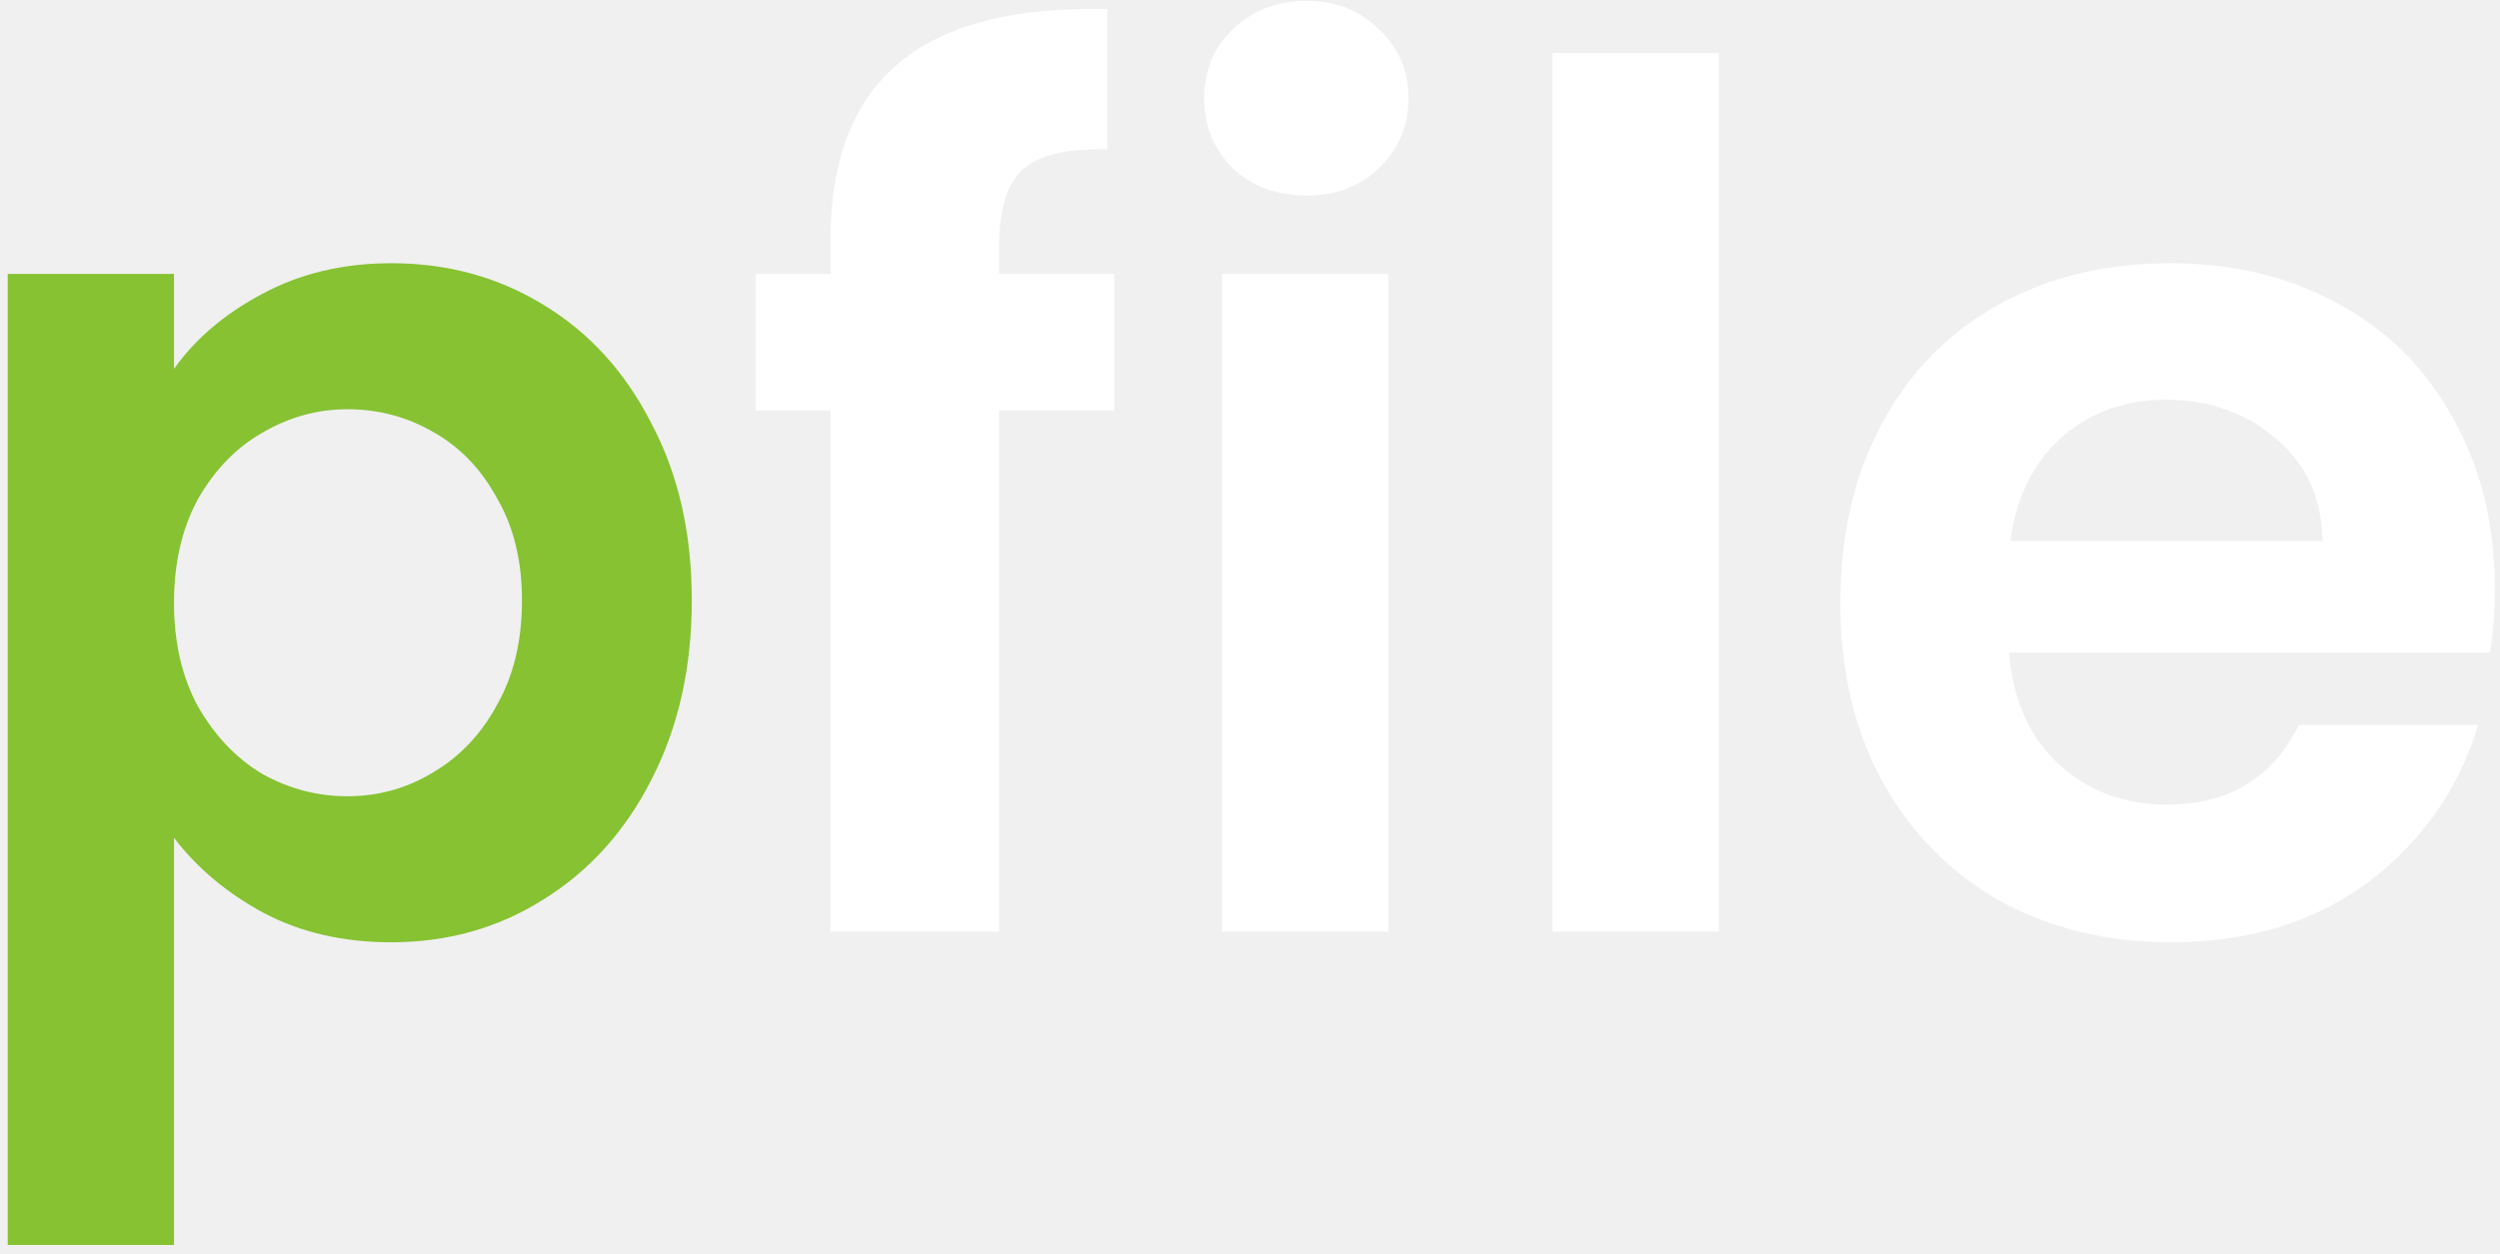
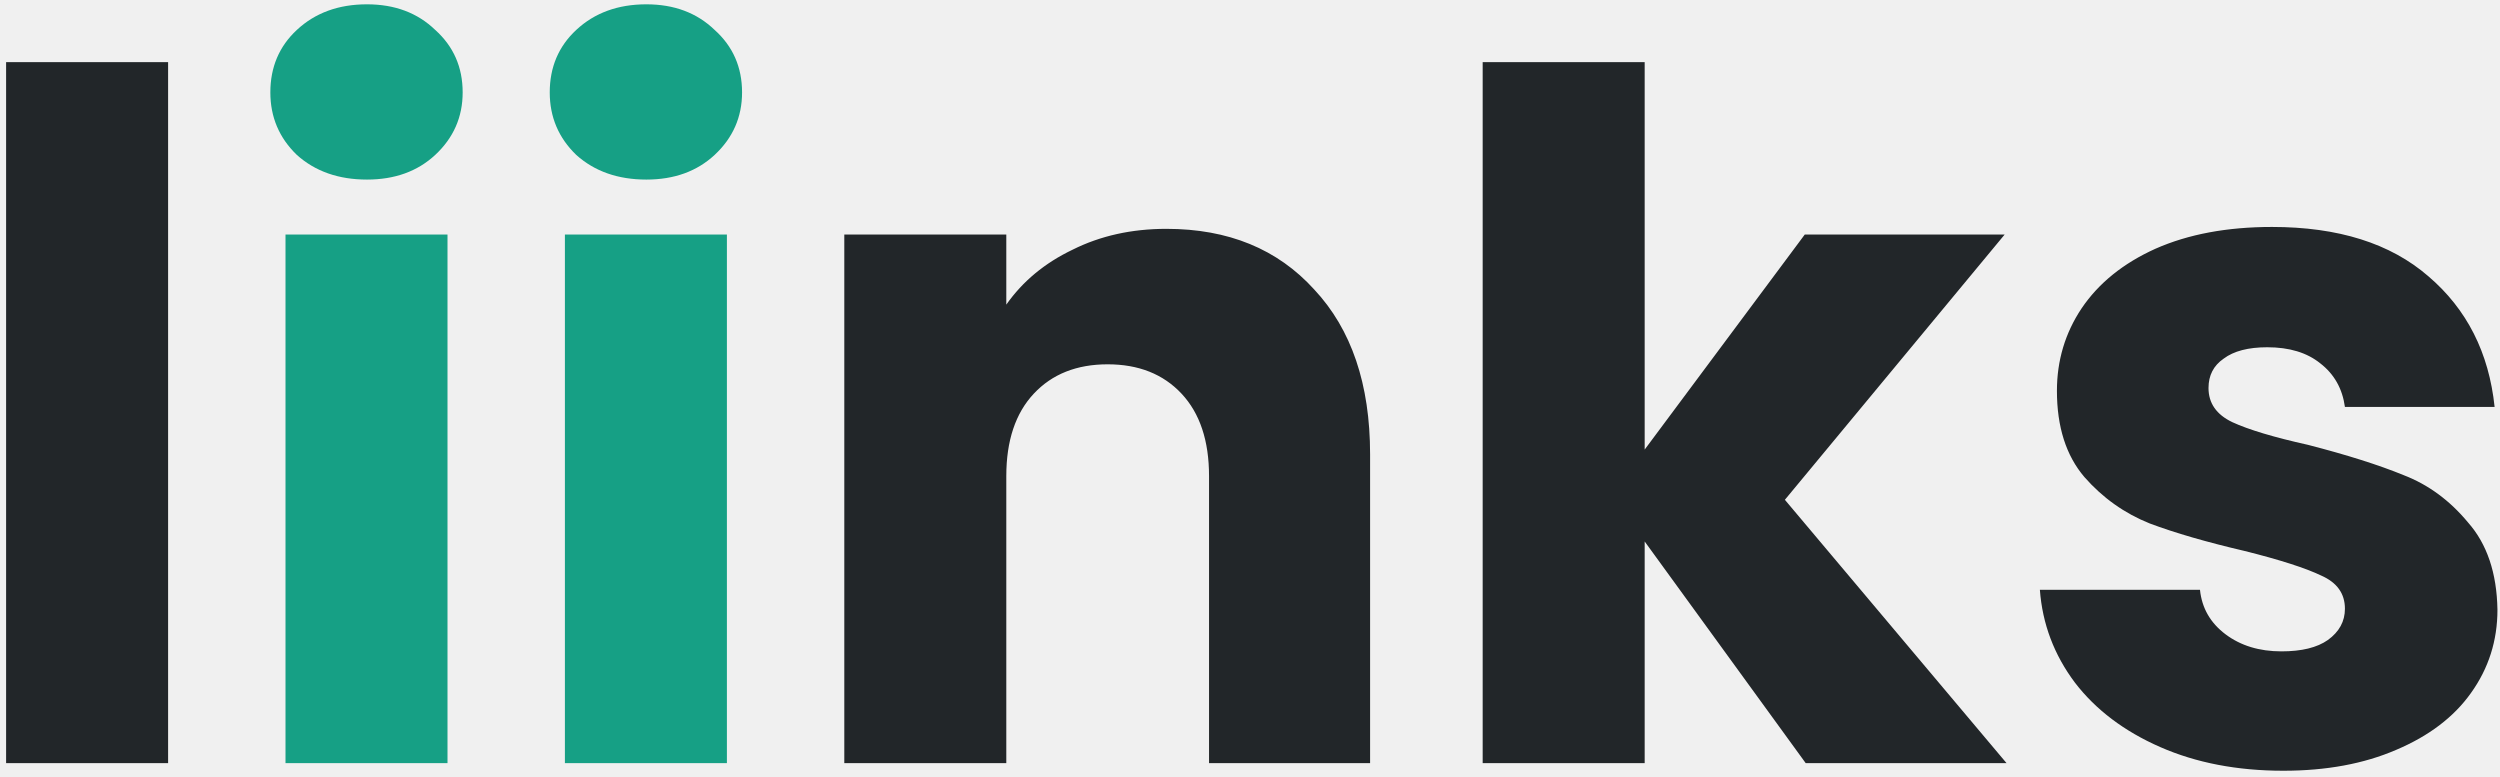
- <svg xmlns="http://www.w3.org/2000/svg" width="303" height="152" viewBox="0 0 303 152" fill="none">
-   <path d="M21.096 44.744C23.688 41.096 27.24 38.072 31.752 35.672C36.36 33.176 41.592 31.928 47.448 31.928C54.264 31.928 60.408 33.608 65.88 36.968C71.448 40.328 75.816 45.128 78.984 51.368C82.248 57.512 83.88 64.664 83.88 72.824C83.88 80.984 82.248 88.232 78.984 94.568C75.816 100.808 71.448 105.656 65.88 109.112C60.408 112.568 54.264 114.296 47.448 114.296C41.592 114.296 36.408 113.096 31.896 110.696C27.48 108.296 23.88 105.272 21.096 101.624V151.016H0.936V33.224H21.096V44.744ZM63.288 72.824C63.288 68.024 62.28 63.896 60.264 60.44C58.344 56.888 55.752 54.2 52.488 52.376C49.32 50.552 45.864 49.64 42.12 49.64C38.472 49.64 35.016 50.6 31.752 52.52C28.584 54.344 25.992 57.032 23.976 60.584C22.056 64.136 21.096 68.312 21.096 73.112C21.096 77.912 22.056 82.088 23.976 85.64C25.992 89.192 28.584 91.928 31.752 93.848C35.016 95.672 38.472 96.584 42.12 96.584C45.864 96.584 49.32 95.624 52.488 93.704C55.752 91.784 58.344 89.048 60.264 85.496C62.28 81.944 63.288 77.72 63.288 72.824Z" fill="#86C232" />
-   <path d="M135.106 49.784H121.138V113H100.69V49.784H91.618V33.224H100.69V29.192C100.69 19.4 103.474 12.2 109.042 7.592C114.61 2.984 123.01 0.824 134.242 1.112V18.104C129.346 18.008 125.938 18.824 124.018 20.552C122.098 22.28 121.138 25.4 121.138 29.912V33.224H135.106V49.784ZM158.394 23.72C154.842 23.72 151.866 22.616 149.466 20.408C147.162 18.104 146.01 15.272 146.01 11.912C146.01 8.552 147.162 5.768 149.466 3.56C151.866 1.256 154.842 0.104 158.394 0.104C161.946 0.104 164.874 1.256 167.178 3.56C169.578 5.768 170.778 8.552 170.778 11.912C170.778 15.272 169.578 18.104 167.178 20.408C164.874 22.616 161.946 23.72 158.394 23.72ZM168.33 33.224V113H148.17V33.224H168.33ZM208.409 6.44V113H188.249V6.44H208.409ZM302.487 71.384C302.487 74.264 302.295 76.856 301.911 79.16H243.591C244.071 84.92 246.087 89.432 249.639 92.696C253.191 95.96 257.559 97.592 262.743 97.592C270.231 97.592 275.559 94.376 278.727 87.944H300.471C298.167 95.624 293.751 101.96 287.223 106.952C280.695 111.848 272.679 114.296 263.175 114.296C255.495 114.296 248.583 112.616 242.439 109.256C236.391 105.8 231.639 100.952 228.183 94.712C224.823 88.472 223.143 81.272 223.143 73.112C223.143 64.856 224.823 57.608 228.183 51.368C231.543 45.128 236.247 40.328 242.295 36.968C248.343 33.608 255.303 31.928 263.175 31.928C270.759 31.928 277.527 33.56 283.479 36.824C289.527 40.088 294.183 44.744 297.447 50.792C300.807 56.744 302.487 63.608 302.487 71.384ZM281.607 65.624C281.511 60.44 279.639 56.312 275.991 53.24C272.343 50.072 267.879 48.488 262.599 48.488C257.607 48.488 253.383 50.024 249.927 53.096C246.567 56.072 244.503 60.248 243.735 65.624H281.607Z" fill="white" />
+ <svg xmlns="http://www.w3.org/2000/svg" width="380" height="118" viewBox="0 0 380 118" fill="none">
+   <path d="M25.552 9.44V116H0.928V9.44H25.552ZM177.294 34.784C186.702 34.784 194.19 37.856 199.758 44C205.422 50.048 208.254 58.4 208.254 69.056V116H183.774V72.368C183.774 66.992 182.382 62.816 179.598 59.84C176.814 56.864 173.07 55.376 168.366 55.376C163.662 55.376 159.918 56.864 157.134 59.84C154.35 62.816 152.958 66.992 152.958 72.368V116H128.334V35.648H152.958V46.304C155.454 42.752 158.814 39.968 163.038 37.952C167.262 35.84 172.014 34.784 177.294 34.784ZM274.47 116L249.99 82.304V116H225.366V9.44H249.99V68.336L274.326 35.648H304.71L271.302 75.968L304.998 116H274.47ZM347.069 117.152C340.061 117.152 333.821 115.952 328.349 113.552C322.877 111.152 318.557 107.888 315.389 103.76C312.221 99.536 310.445 94.832 310.061 89.648H334.397C334.685 92.432 335.981 94.688 338.285 96.416C340.589 98.144 343.421 99.008 346.781 99.008C349.853 99.008 352.205 98.432 353.837 97.28C355.565 96.032 356.429 94.448 356.429 92.528C356.429 90.224 355.229 88.544 352.829 87.488C350.429 86.336 346.541 85.088 341.165 83.744C335.405 82.4 330.605 81.008 326.765 79.568C322.925 78.032 319.613 75.68 316.829 72.512C314.045 69.248 312.653 64.88 312.653 59.408C312.653 54.8 313.901 50.624 316.397 46.88C318.989 43.04 322.733 40.016 327.629 37.808C332.621 35.6 338.525 34.496 345.341 34.496C355.421 34.496 363.341 36.992 369.101 41.984C374.957 46.976 378.317 53.6 379.181 61.856H356.429C356.045 59.072 354.797 56.864 352.685 55.232C350.669 53.6 347.981 52.784 344.621 52.784C341.741 52.784 339.533 53.36 337.997 54.512C336.461 55.568 335.693 57.056 335.693 58.976C335.693 61.28 336.893 63.008 339.293 64.16C341.789 65.312 345.629 66.464 350.813 67.616C356.765 69.152 361.613 70.688 365.357 72.224C369.101 73.664 372.365 76.064 375.149 79.424C378.029 82.688 379.517 87.104 379.613 92.672C379.613 97.376 378.269 101.6 375.581 105.344C372.989 108.992 369.197 111.872 364.205 113.984C359.309 116.096 353.597 117.152 347.069 117.152Z" fill="#222629" />
+   <path d="M55.781 27.296C51.461 27.296 47.909 26.048 45.125 23.552C42.437 20.96 41.093 17.792 41.093 14.048C41.093 10.208 42.437 7.04 45.125 4.544C47.909 1.952 51.461 0.656 55.781 0.656C60.005 0.656 63.461 1.952 66.149 4.544C68.933 7.04 70.325 10.208 70.325 14.048C70.325 17.792 68.933 20.96 66.149 23.552C63.461 26.048 60.005 27.296 55.781 27.296ZM68.021 35.648V116H43.397V35.648H68.021ZM98.249 27.296C93.93 27.296 90.377 26.048 87.594 23.552C84.906 20.96 83.561 17.792 83.561 14.048C83.561 10.208 84.906 7.04 87.594 4.544C90.377 1.952 93.93 0.656 98.249 0.656C102.474 0.656 105.93 1.952 108.618 4.544C111.402 7.04 112.794 10.208 112.794 14.048C112.794 17.792 111.402 20.96 108.618 23.552C105.93 26.048 102.474 27.296 98.249 27.296ZM110.49 35.648V116H85.865V35.648H110.49Z" fill="#16A085" />
</svg>
